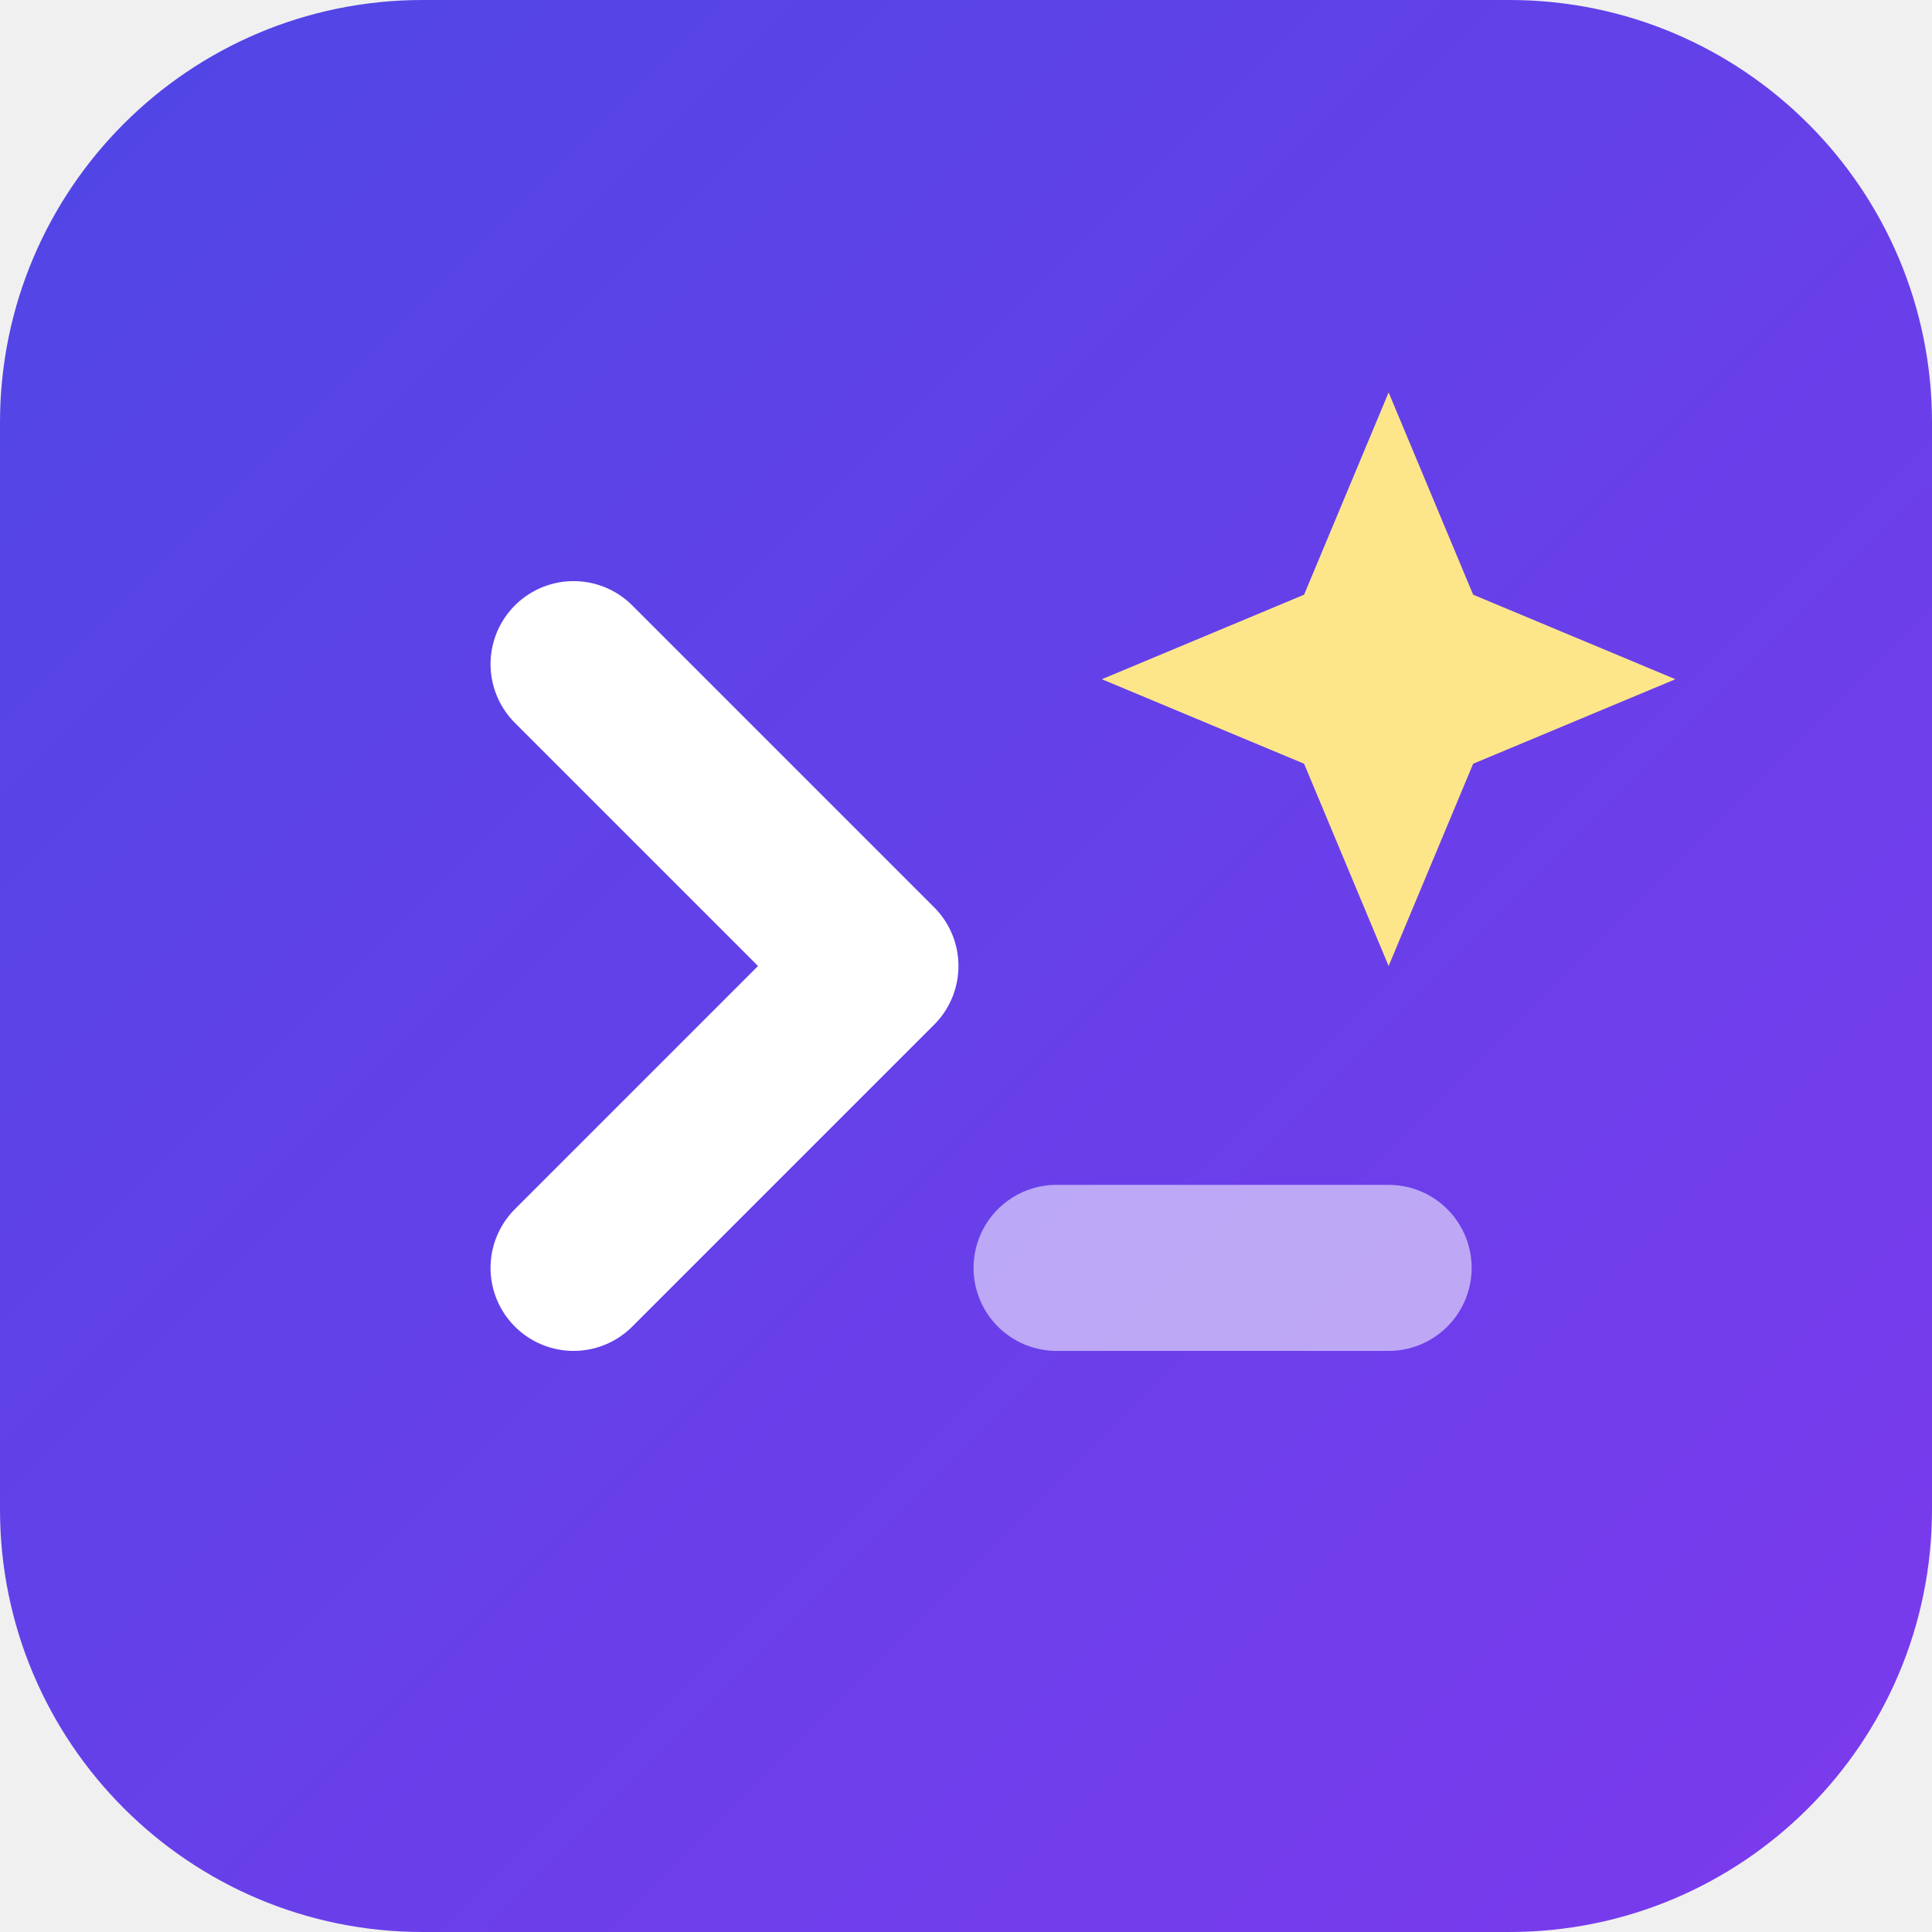
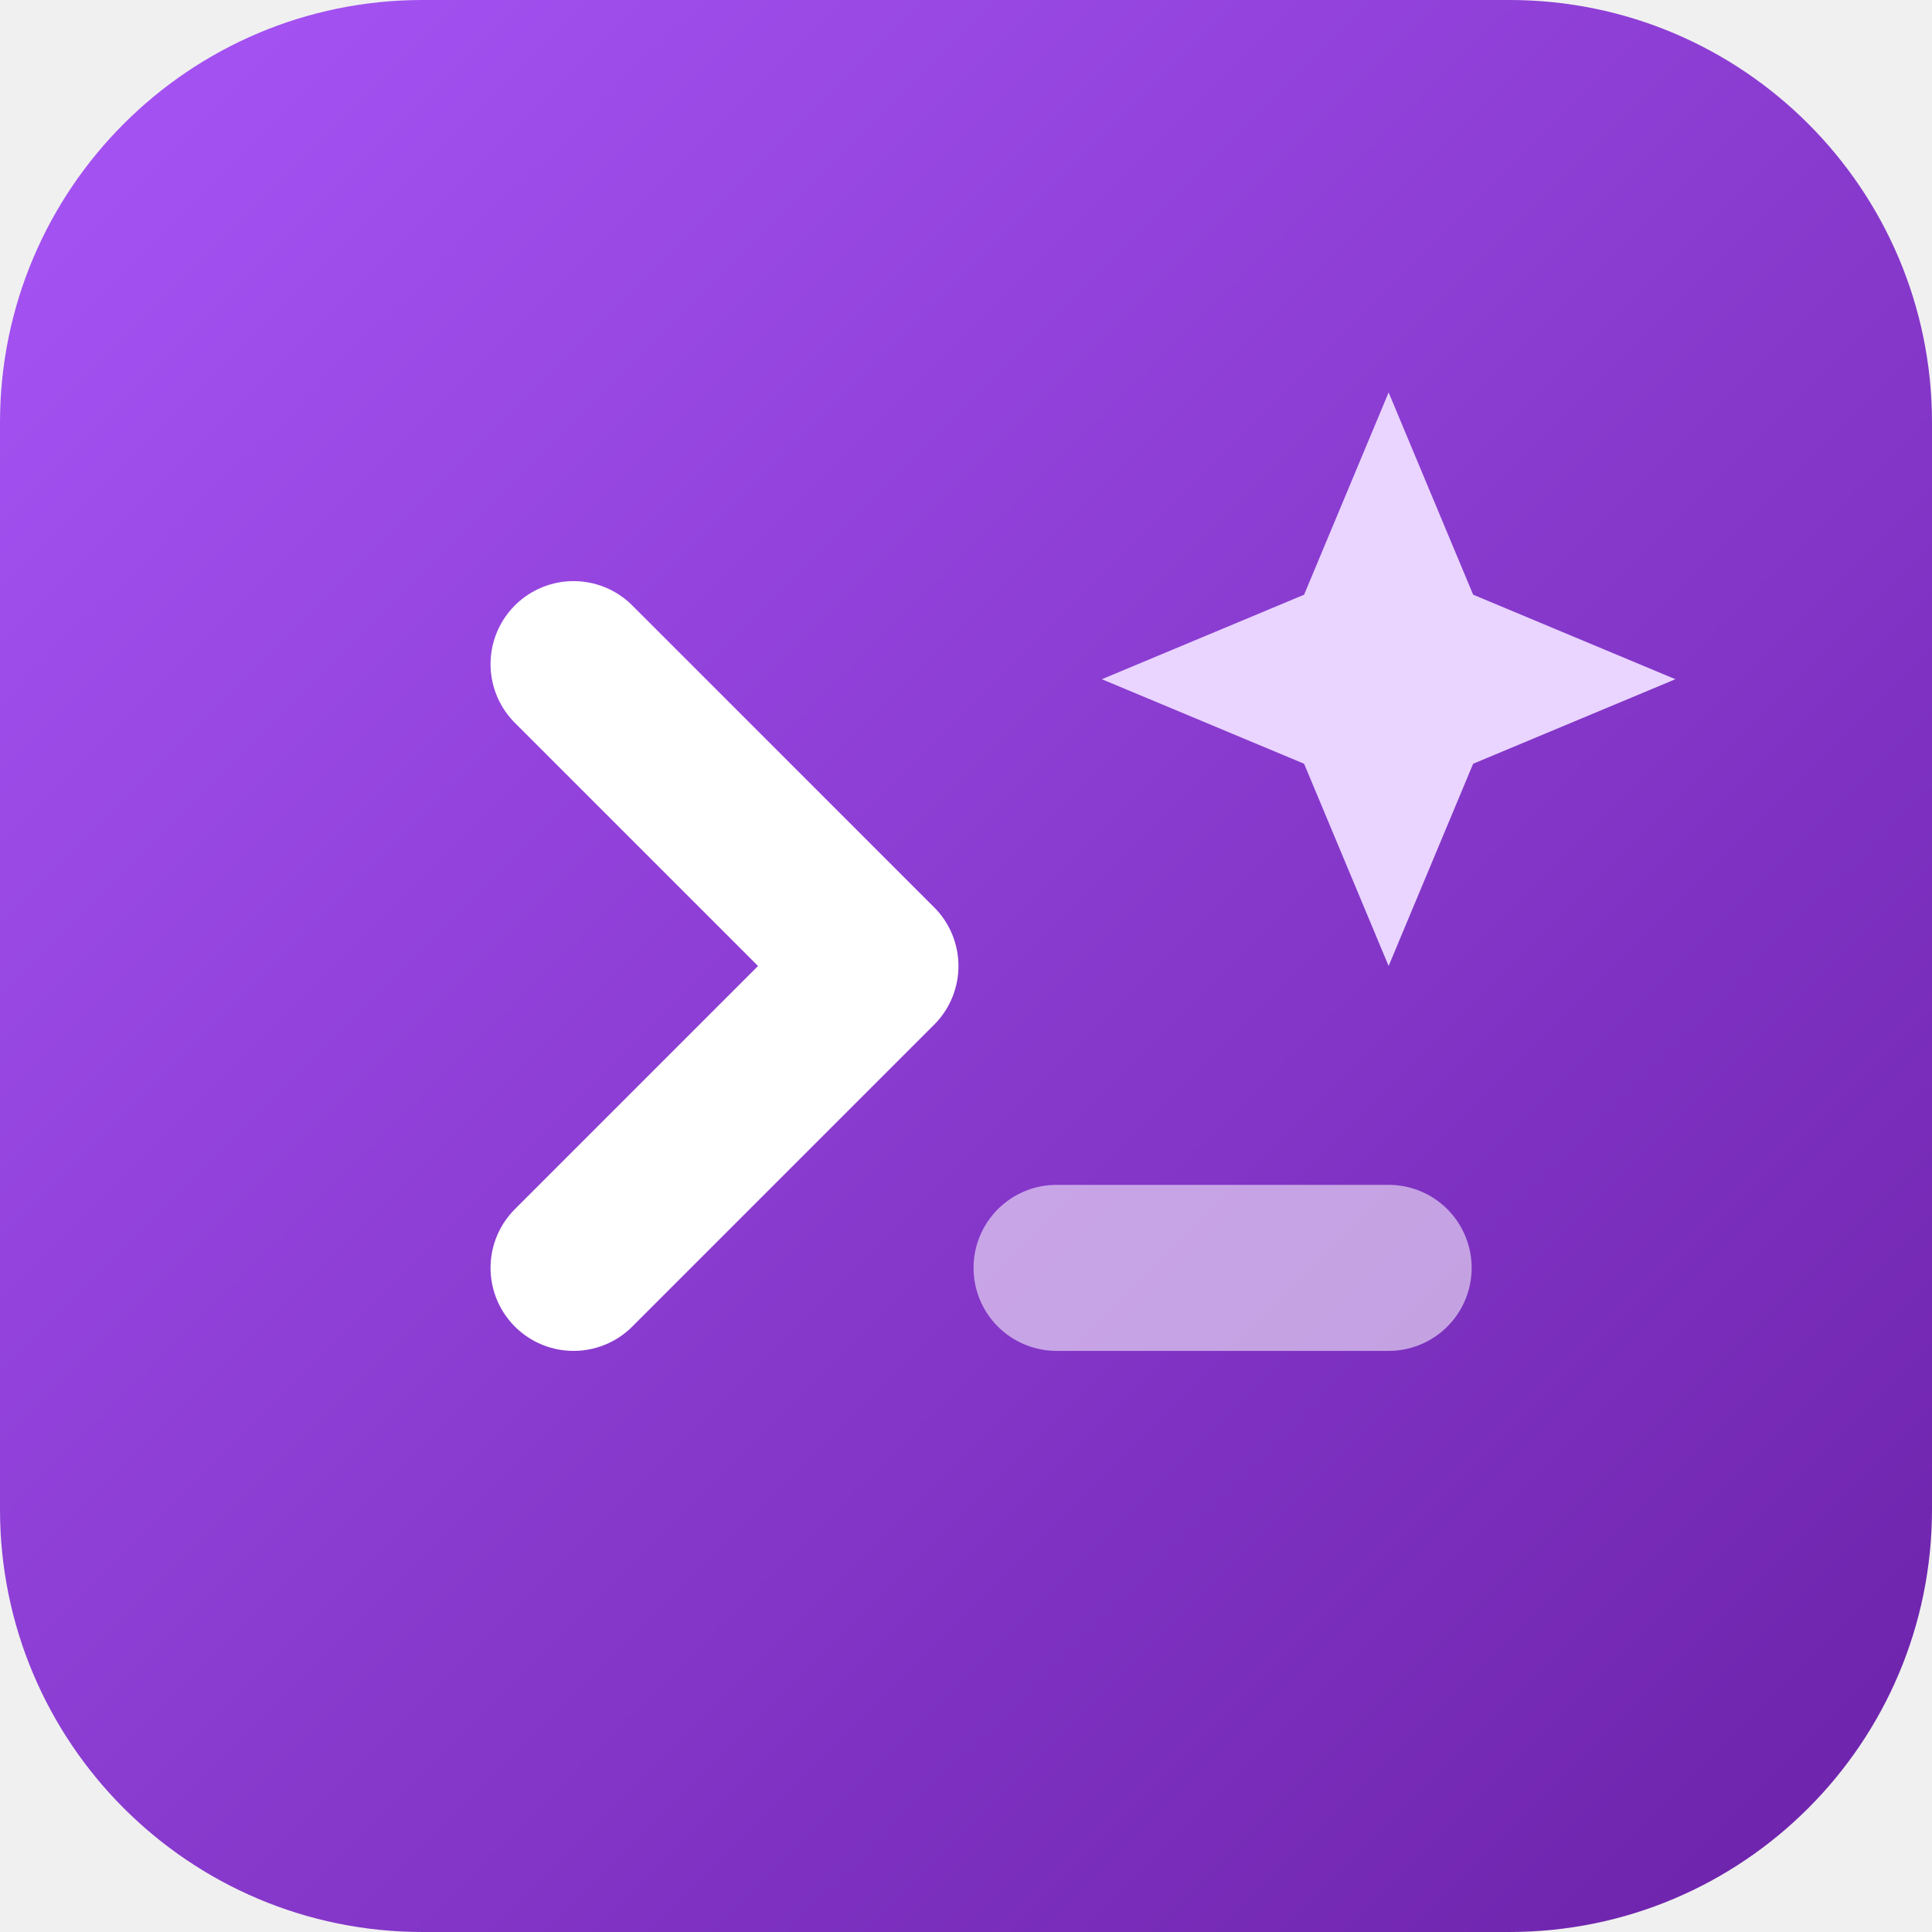
<svg xmlns="http://www.w3.org/2000/svg" width="128" height="128" viewBox="0 0 128 128">
  <defs>
    <linearGradient id="bg" x1="0" y1="0" x2="1" y2="1">
-       <stop offset="0" stop-color="#4F46E5" />
-       <stop offset="1" stop-color="#7C3AED" />
+       <stop offset="0" stop-color="#A855F7" />
+       <stop offset="1" stop-color="#6B21A8" />
    </linearGradient>
  </defs>
  <rect x="0" y="0" width="128" height="128" rx="28" fill="url(#bg)" />
  <path d="M38 44 L58 64 L38 84" stroke="#FFFFFF" stroke-width="11" stroke-linecap="round" stroke-linejoin="round" fill="none" />
  <path d="M70 84 H92" stroke="#FFFFFF" stroke-width="11" stroke-linecap="round" fill="none" opacity="0.55" />
-   <path d="M92 26 L97.6 39.4 L111 45 L97.6 50.6 L92 64 L86.4 50.6 L73 45 L86.4 39.4 Z" fill="#FDE68A" />
+   <path d="M92 26 L97.6 39.4 L111 45 L97.6 50.6 L92 64 L86.4 50.6 L73 45 L86.4 39.4 Z" fill="#E9D5FF" />
</svg>
